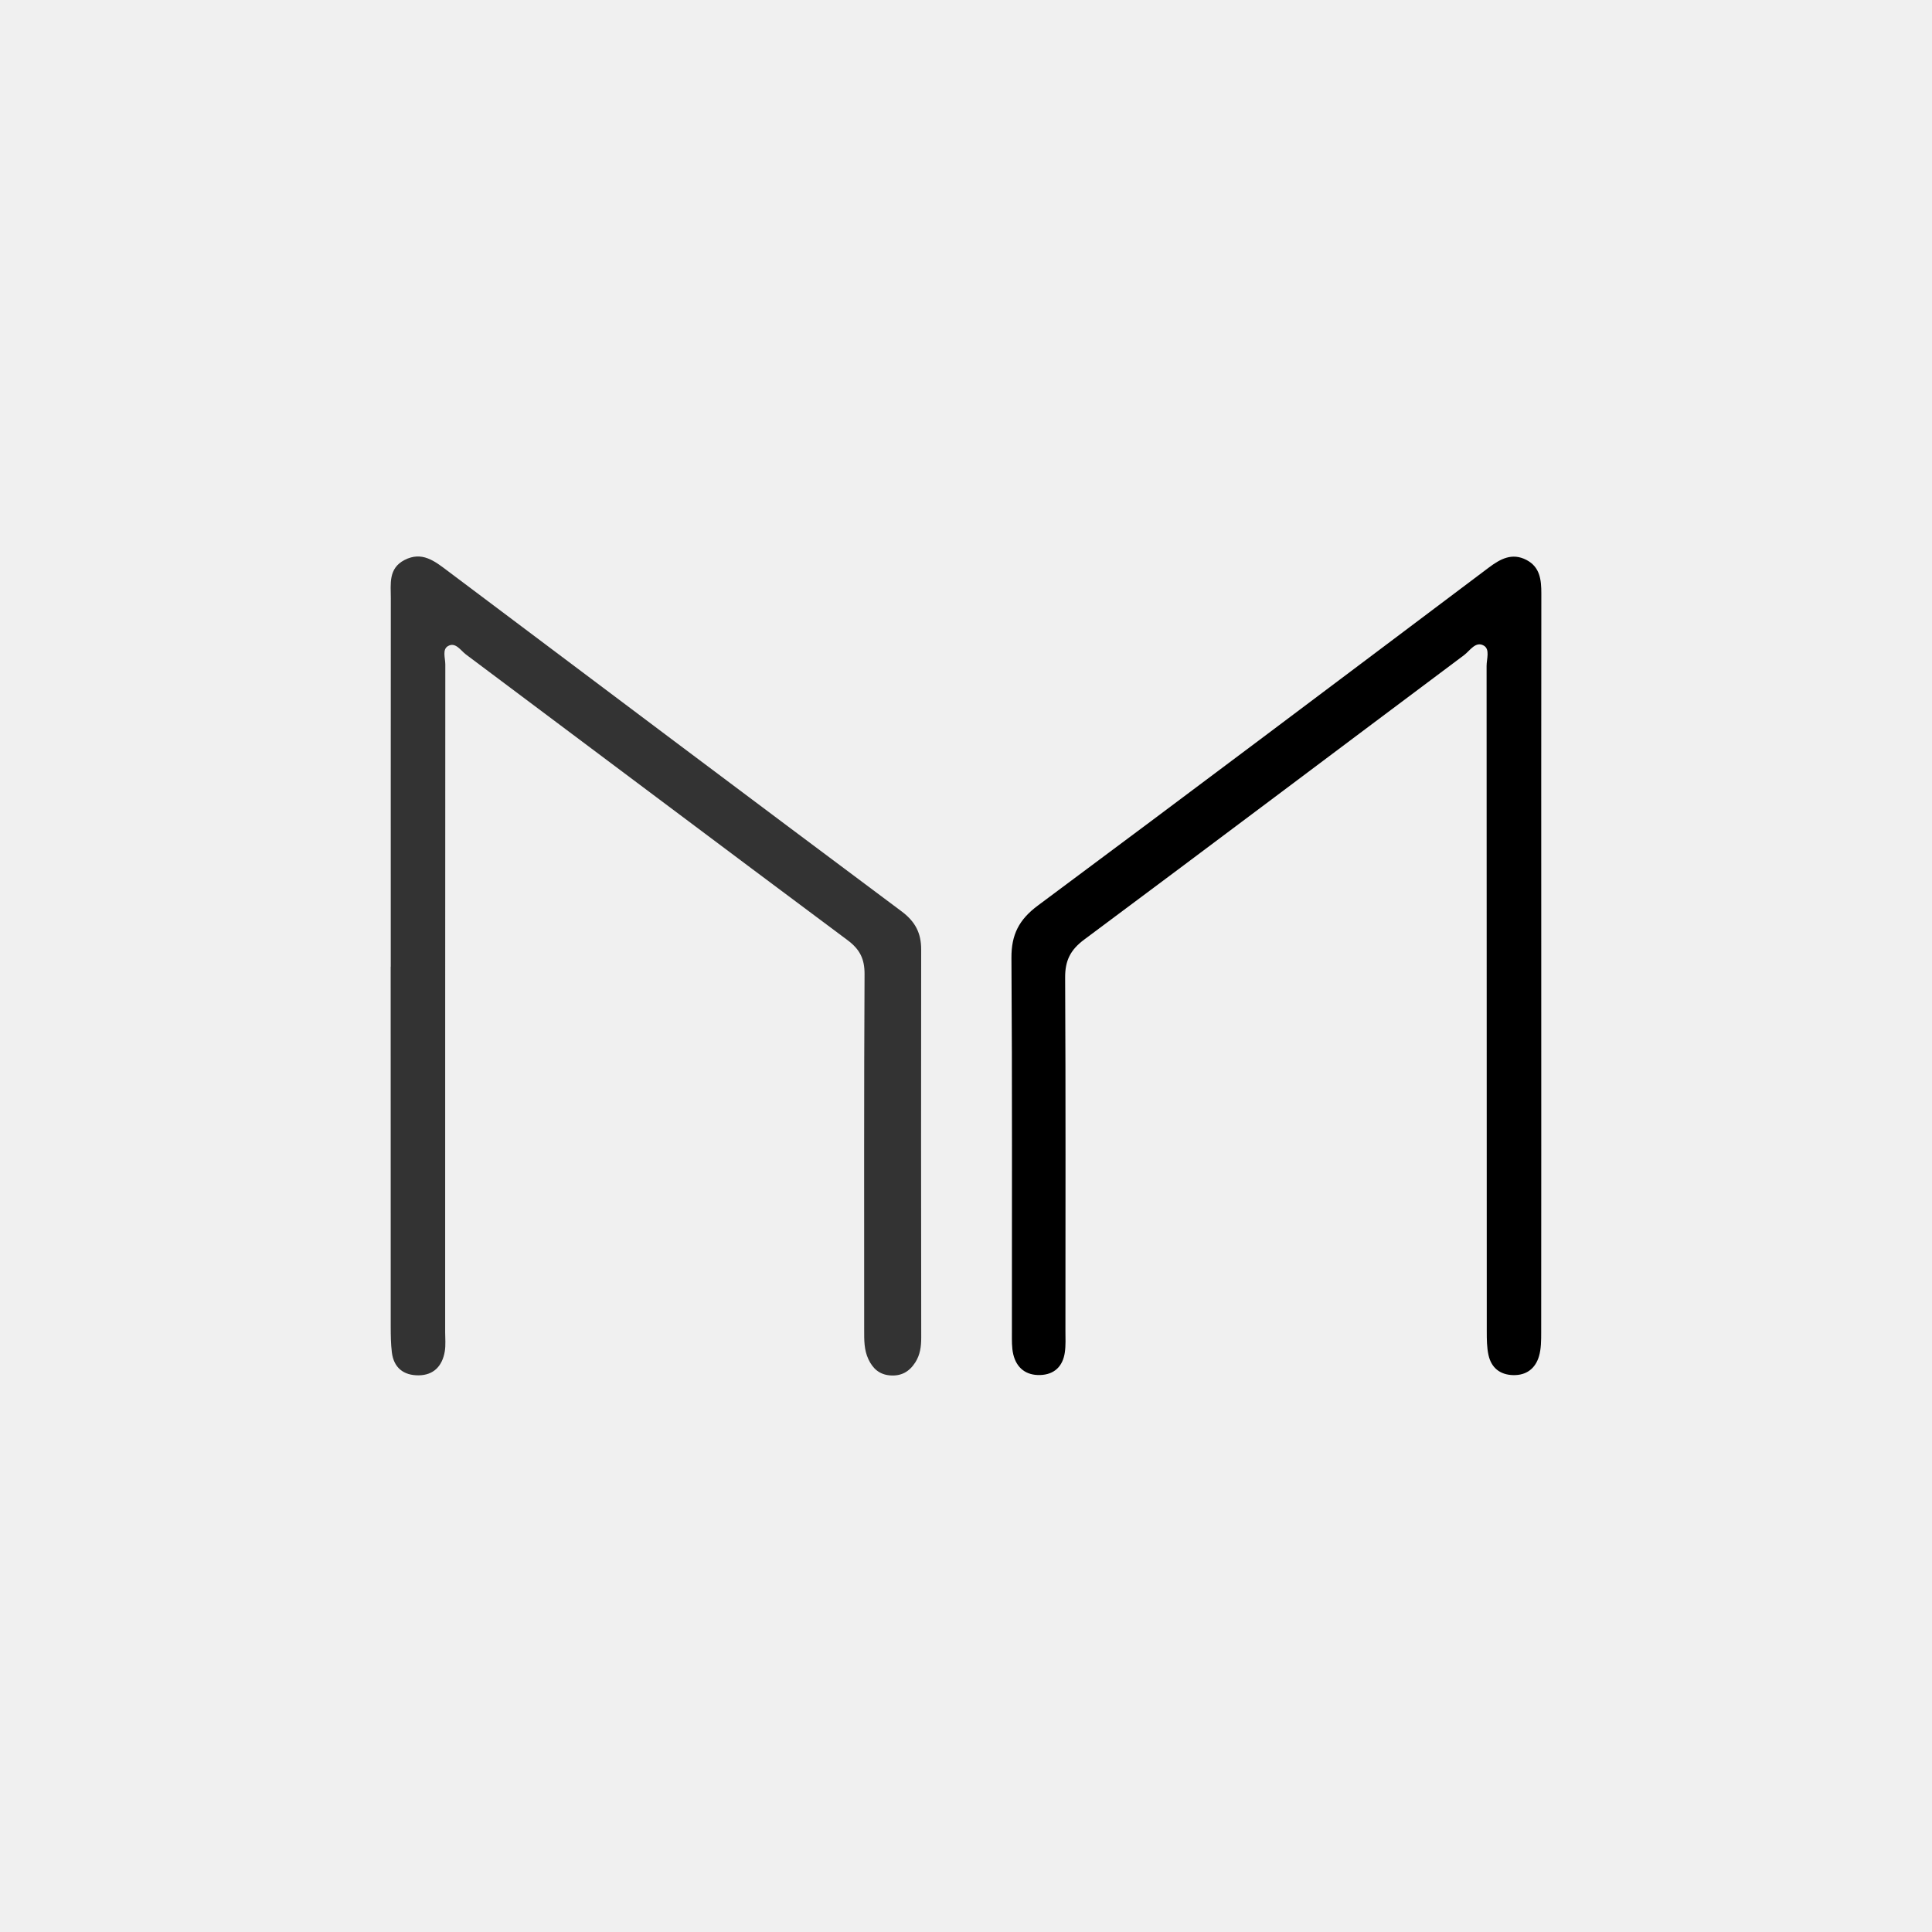
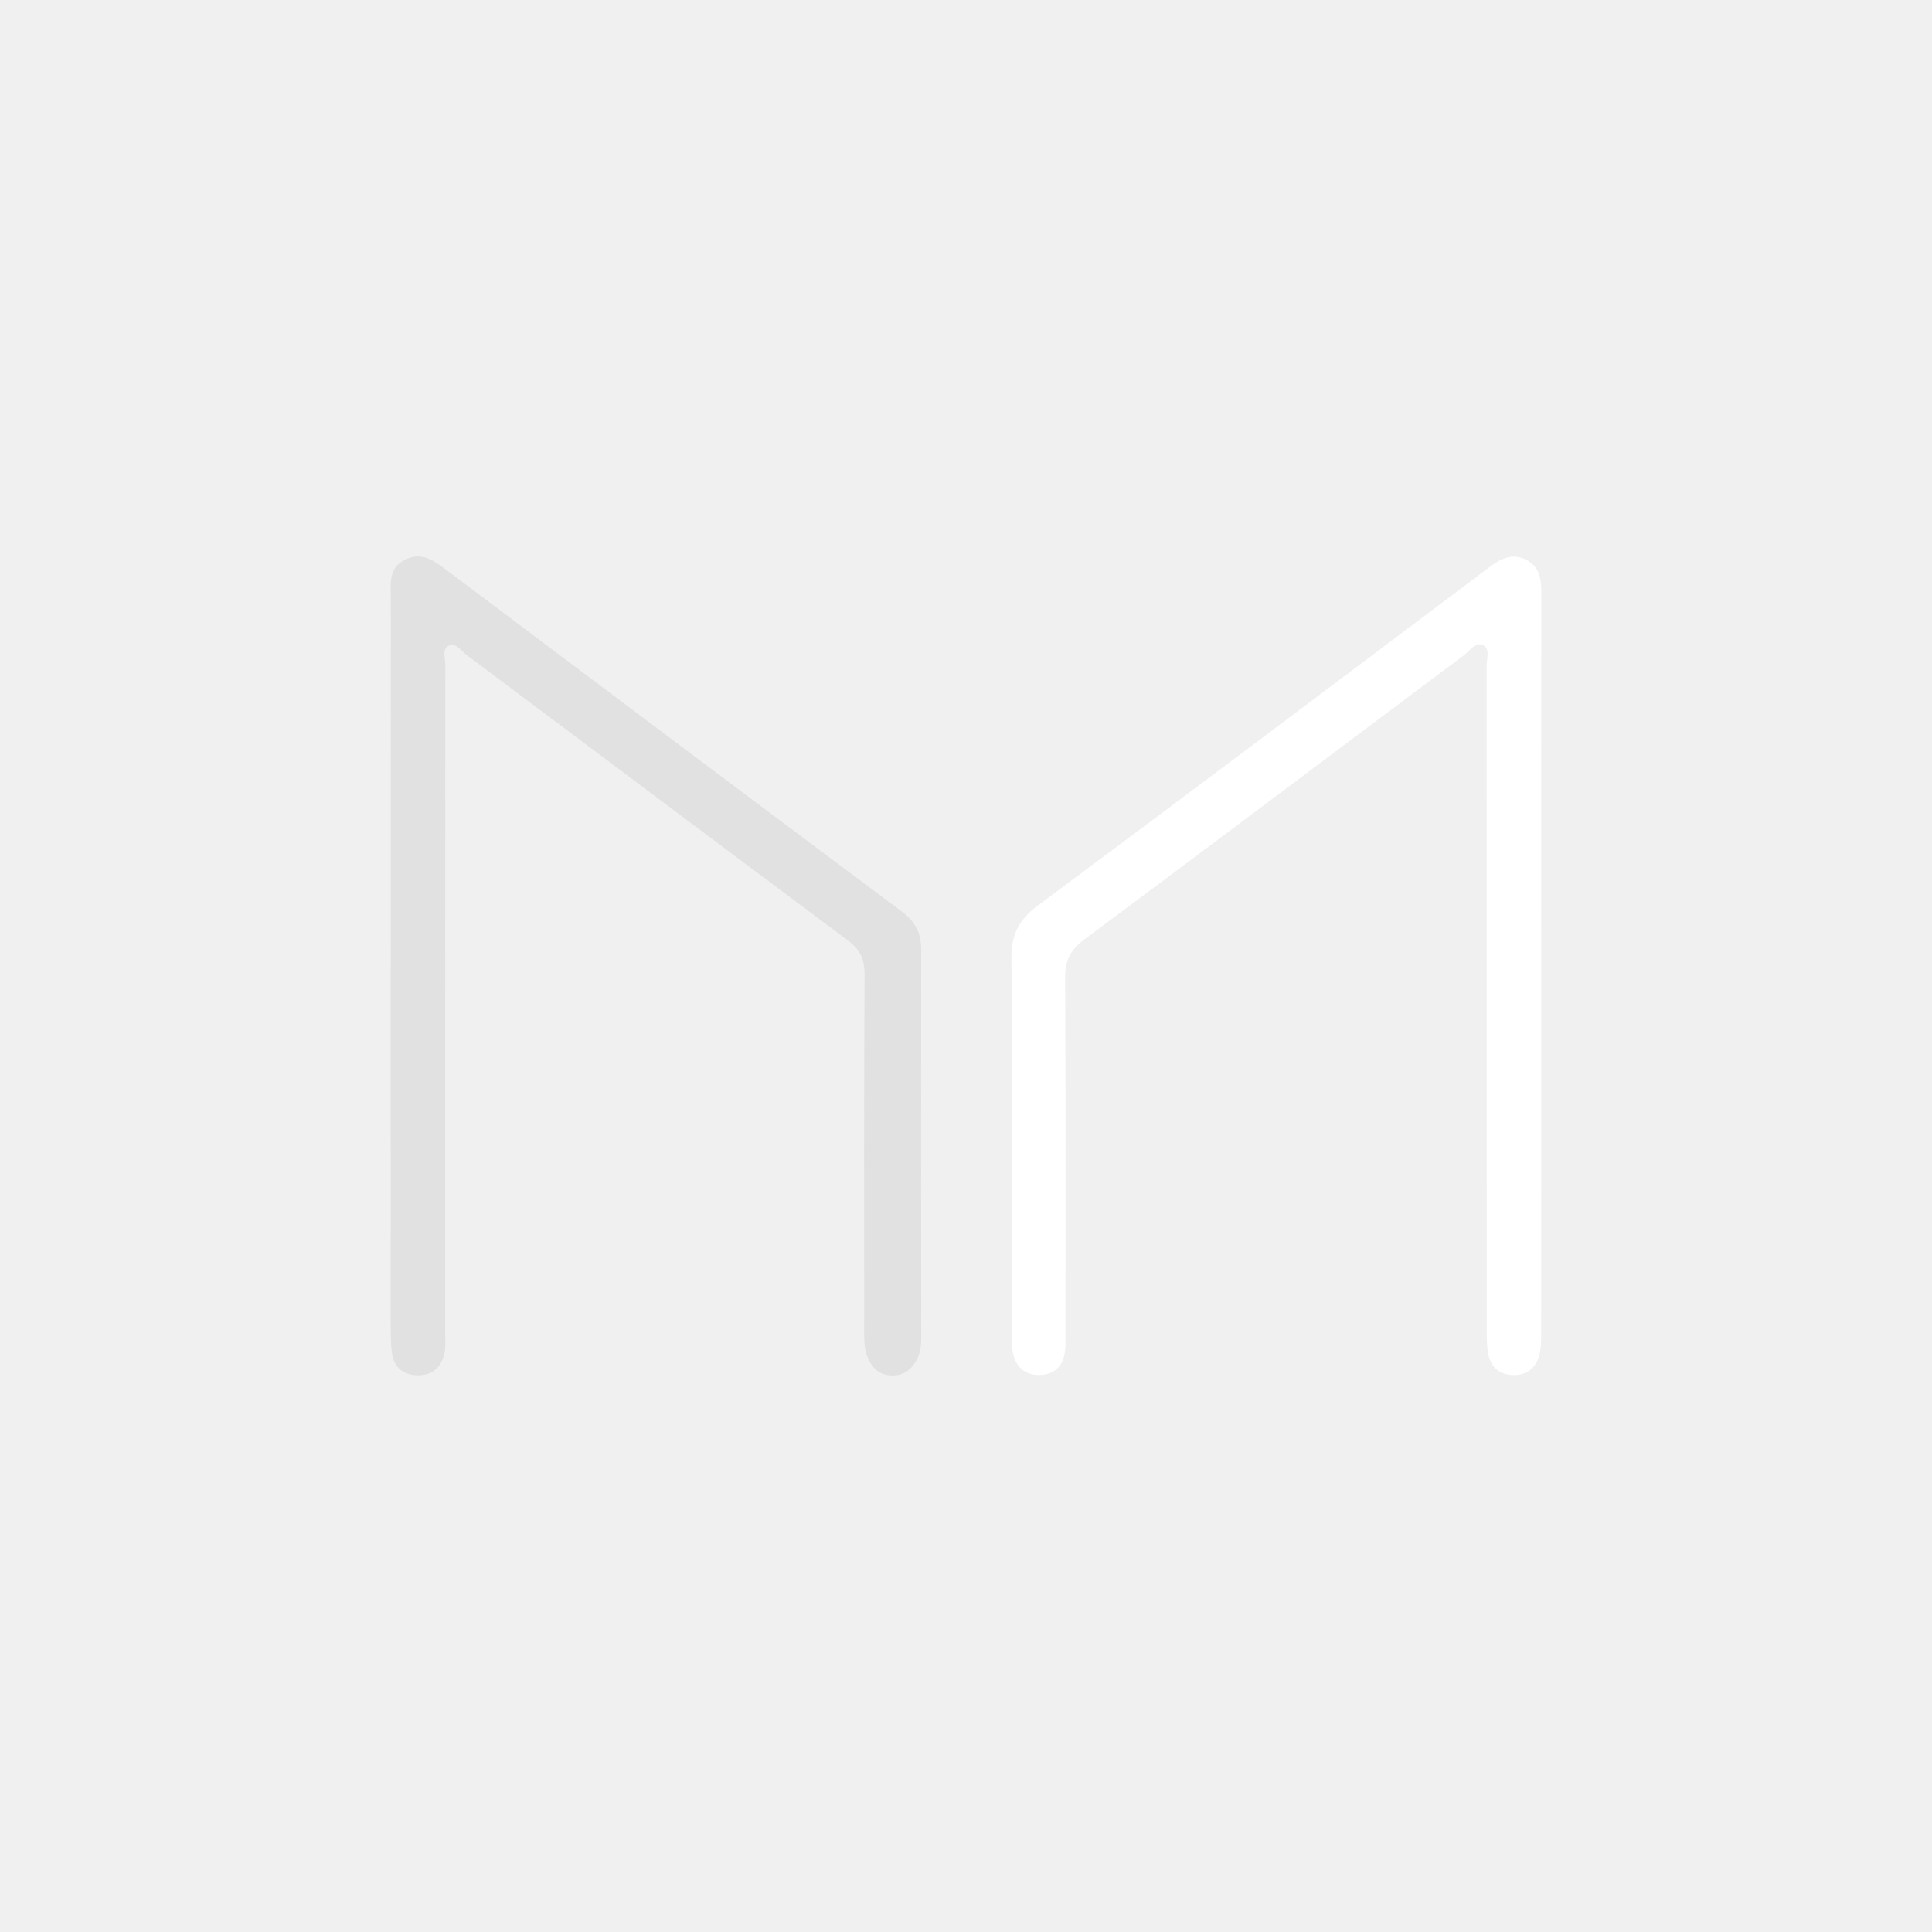
- <svg xmlns="http://www.w3.org/2000/svg" version="1.1" id="Layer_1" x="0px" y="0px" viewBox="0 0 2000 2000" style="enable-background:new 0 0 2000 2000;" xml:space="preserve">
-   <style type="text/css">
- 	.st0{fill:#333333;}
- </style>
-   <g id="ZzgbGP_1_">
-     <g>
-       <path class="st0" d="M404.51,1000.68c0-127.16-0.05-254.32,0.06-381.48c0.01-14.69-2.72-30.76,14.16-39.48    c18.09-9.35,31.09,1.05,44.57,11.19c156.53,117.67,313.07,235.35,469.99,352.51c14.07,10.51,20.34,22.31,20.31,39.53    c-0.23,133.89-0.07,267.78,0.05,401.67c0.01,9.13-1.05,17.79-6.14,25.73c-6.23,9.72-14.68,14.45-26.37,13.44    c-10.89-0.95-17.55-7.04-22.08-16.52c-4.72-9.86-4.47-20.29-4.47-30.77c0.02-122.67-0.27-245.34,0.39-368.01    c0.09-15.98-4.95-25.82-17.74-35.34C745.38,874.9,614.01,775.98,482.32,677.49c-5.47-4.09-10.82-13.29-18.68-8.61    c-6,3.57-2.66,12.45-2.66,18.91c-0.13,230.38-0.12,460.76-0.15,691.15c0,6.73,0.7,13.61-0.42,20.16    c-2.57,14.97-11.42,24.55-27.18,24.64c-15.42,0.09-25.59-7.82-27.57-23.71c-1.1-8.86-1.18-17.9-1.19-26.85    c-0.07-124.17-0.05-248.33-0.05-372.5C404.45,1000.68,404.48,1000.68,404.51,1000.68z" />
-       <path d="M1595.5,1000.24c0.01,126.41,0.05,252.82-0.07,379.23c-0.01,8.16,0,16.68-2.24,24.39c-3.69,12.7-12.94,19.98-26.71,19.66    c-13.72-0.32-22.71-7.63-25.61-20.83c-1.74-7.9-1.76-16.28-1.77-24.45c-0.08-229.63-0.04-459.26-0.18-688.89    c0-7.19,3.67-17.21-2.86-21c-8.55-4.97-14.38,5.29-20.47,9.84c-131.12,98.1-261.88,196.69-393.24,294.47    c-14.19,10.57-19.81,21.65-19.72,39.19c0.63,121.92,0.33,243.84,0.3,365.76c0,7.47,0.44,15.06-0.62,22.4    c-2.09,14.43-10.88,22.98-25.58,23.42c-14.49,0.43-24.34-7.2-27.75-21.24c-1.73-7.14-1.45-14.85-1.46-22.3    c-0.08-129.4,0.42-258.8-0.48-388.2c-0.17-24.16,7.86-39.78,27.38-54.29c156.04-115.99,311.36-232.95,466.74-349.82    c12.1-9.1,24.18-15.63,38.99-7.94c14.01,7.28,15.45,20.5,15.43,34.65C1595.42,742.93,1595.49,871.58,1595.5,1000.24z" />
-     </g>
-   </g>
+ <svg xmlns="http://www.w3.org/2000/svg" width="2000" height="2000" viewBox="0 0 2000 2000" fill="none">
+   <path d="M404.51 1000.68C404.51 873.52 404.46 746.36 404.57 619.2C404.58 604.51 401.85 588.44 418.73 579.72C436.82 570.37 449.82 580.77 463.3 590.91C619.83 708.58 776.37 826.26 933.29 943.42C947.36 953.93 953.63 965.73 953.6 982.95C953.37 1116.84 953.53 1250.73 953.65 1384.62C953.66 1393.75 952.6 1402.41 947.51 1410.35C941.28 1420.07 932.83 1424.8 921.14 1423.79C910.25 1422.84 903.59 1416.75 899.06 1407.27C894.34 1397.41 894.59 1386.98 894.59 1376.5C894.61 1253.83 894.32 1131.16 894.98 1008.49C895.07 992.51 890.03 982.67 877.24 973.15C745.38 874.9 614.01 775.98 482.32 677.49C476.85 673.4 471.5 664.2 463.64 668.88C457.64 672.45 460.98 681.33 460.98 687.79C460.85 918.17 460.86 1148.55 460.83 1378.94C460.83 1385.67 461.53 1392.55 460.41 1399.1C457.84 1414.07 448.99 1423.65 433.23 1423.74C417.81 1423.83 407.64 1415.92 405.66 1400.03C404.56 1391.17 404.48 1382.13 404.47 1373.18C404.4 1249.01 404.42 1124.85 404.42 1000.68C404.45 1000.68 404.48 1000.68 404.51 1000.68Z" fill="#E1E1E1" />
+   <path d="M1595.5 1000.24C1595.51 1126.65 1595.55 1253.06 1595.43 1379.47C1595.42 1387.63 1595.43 1396.15 1593.19 1403.86C1589.5 1416.56 1580.25 1423.84 1566.48 1423.52C1552.76 1423.2 1543.77 1415.89 1540.87 1402.69C1539.13 1394.79 1539.11 1386.41 1539.1 1378.24C1539.02 1148.61 1539.06 918.98 1538.92 689.35C1538.92 682.16 1542.59 672.14 1536.06 668.35C1527.51 663.38 1521.68 673.64 1515.59 678.19C1384.47 776.29 1253.71 874.88 1122.35 972.66C1108.16 983.23 1102.54 994.31 1102.63 1011.85C1103.26 1133.77 1102.96 1255.69 1102.93 1377.61C1102.93 1385.08 1103.37 1392.67 1102.31 1400.01C1100.22 1414.44 1091.43 1422.99 1076.73 1423.43C1062.24 1423.86 1052.39 1416.23 1048.98 1402.19C1047.25 1395.05 1047.53 1387.34 1047.52 1379.89C1047.44 1250.49 1047.94 1121.09 1047.04 991.69C1046.87 967.53 1054.9 951.91 1074.42 937.4C1230.46 821.41 1385.78 704.45 1541.16 587.58C1553.26 578.48 1565.34 571.95 1580.15 579.64C1594.16 586.92 1595.6 600.14 1595.58 614.29C1595.42 742.93 1595.49 871.58 1595.5 1000.24Z" fill="white" />
</svg>
